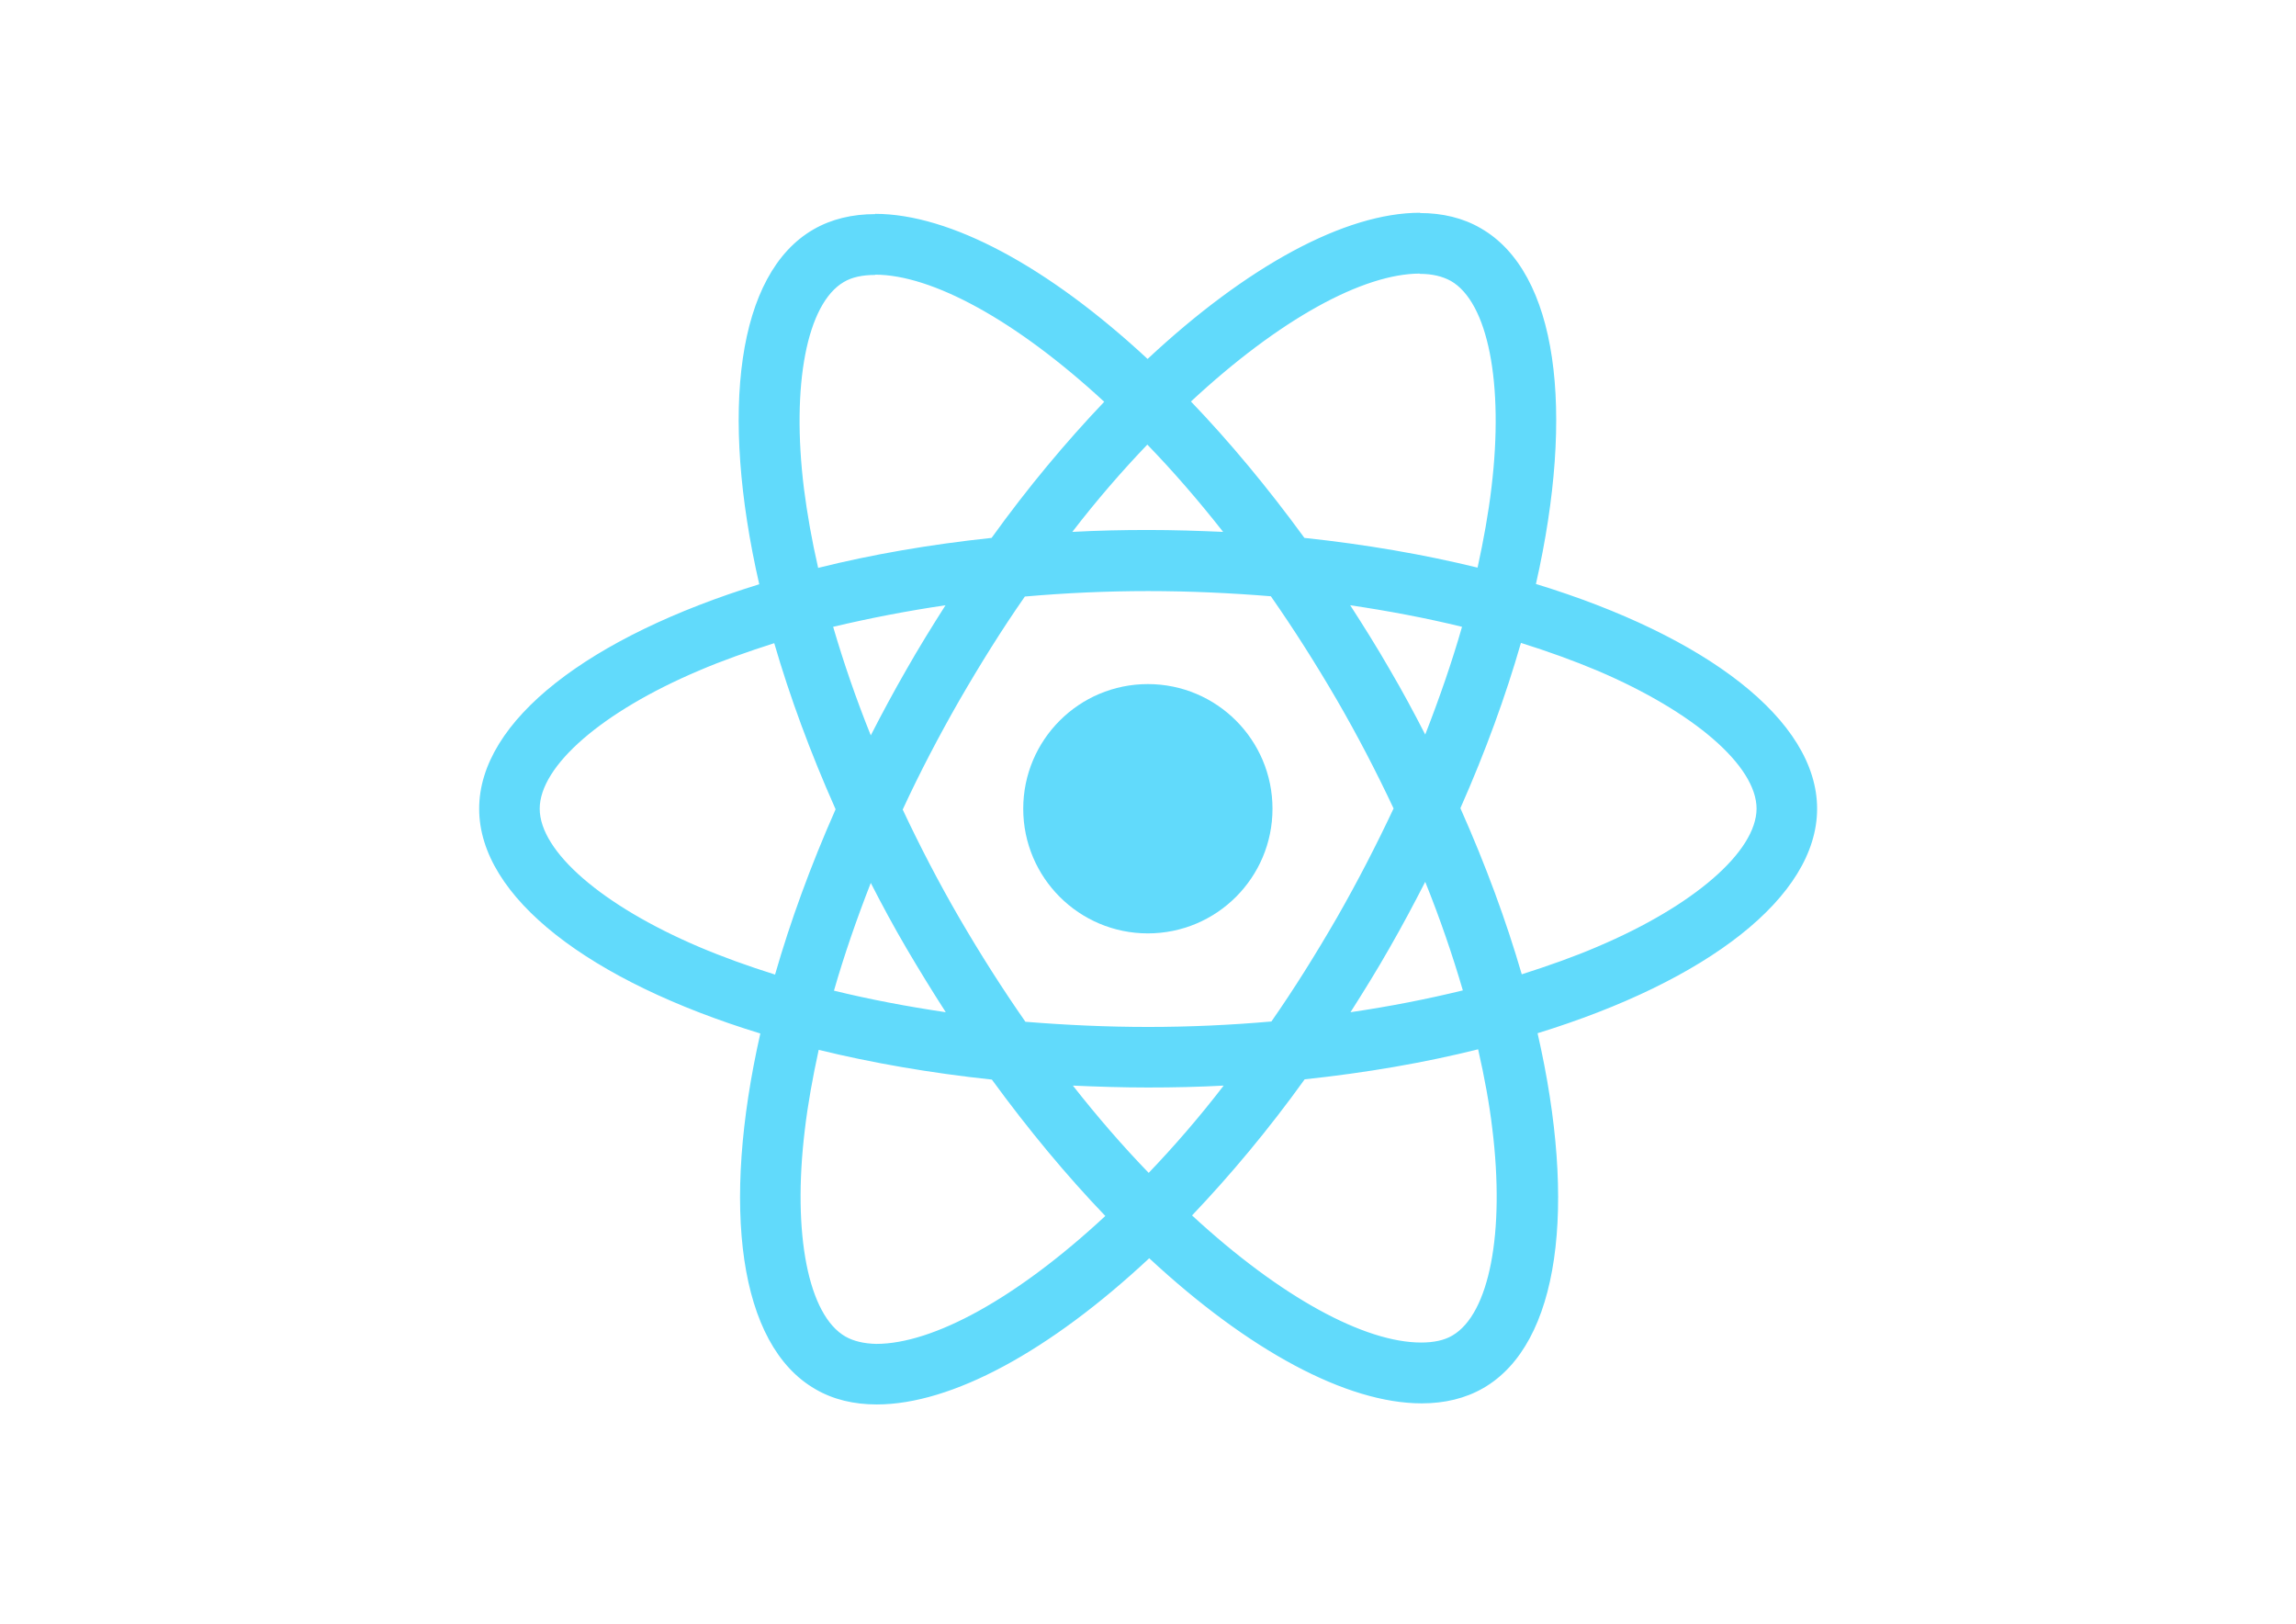
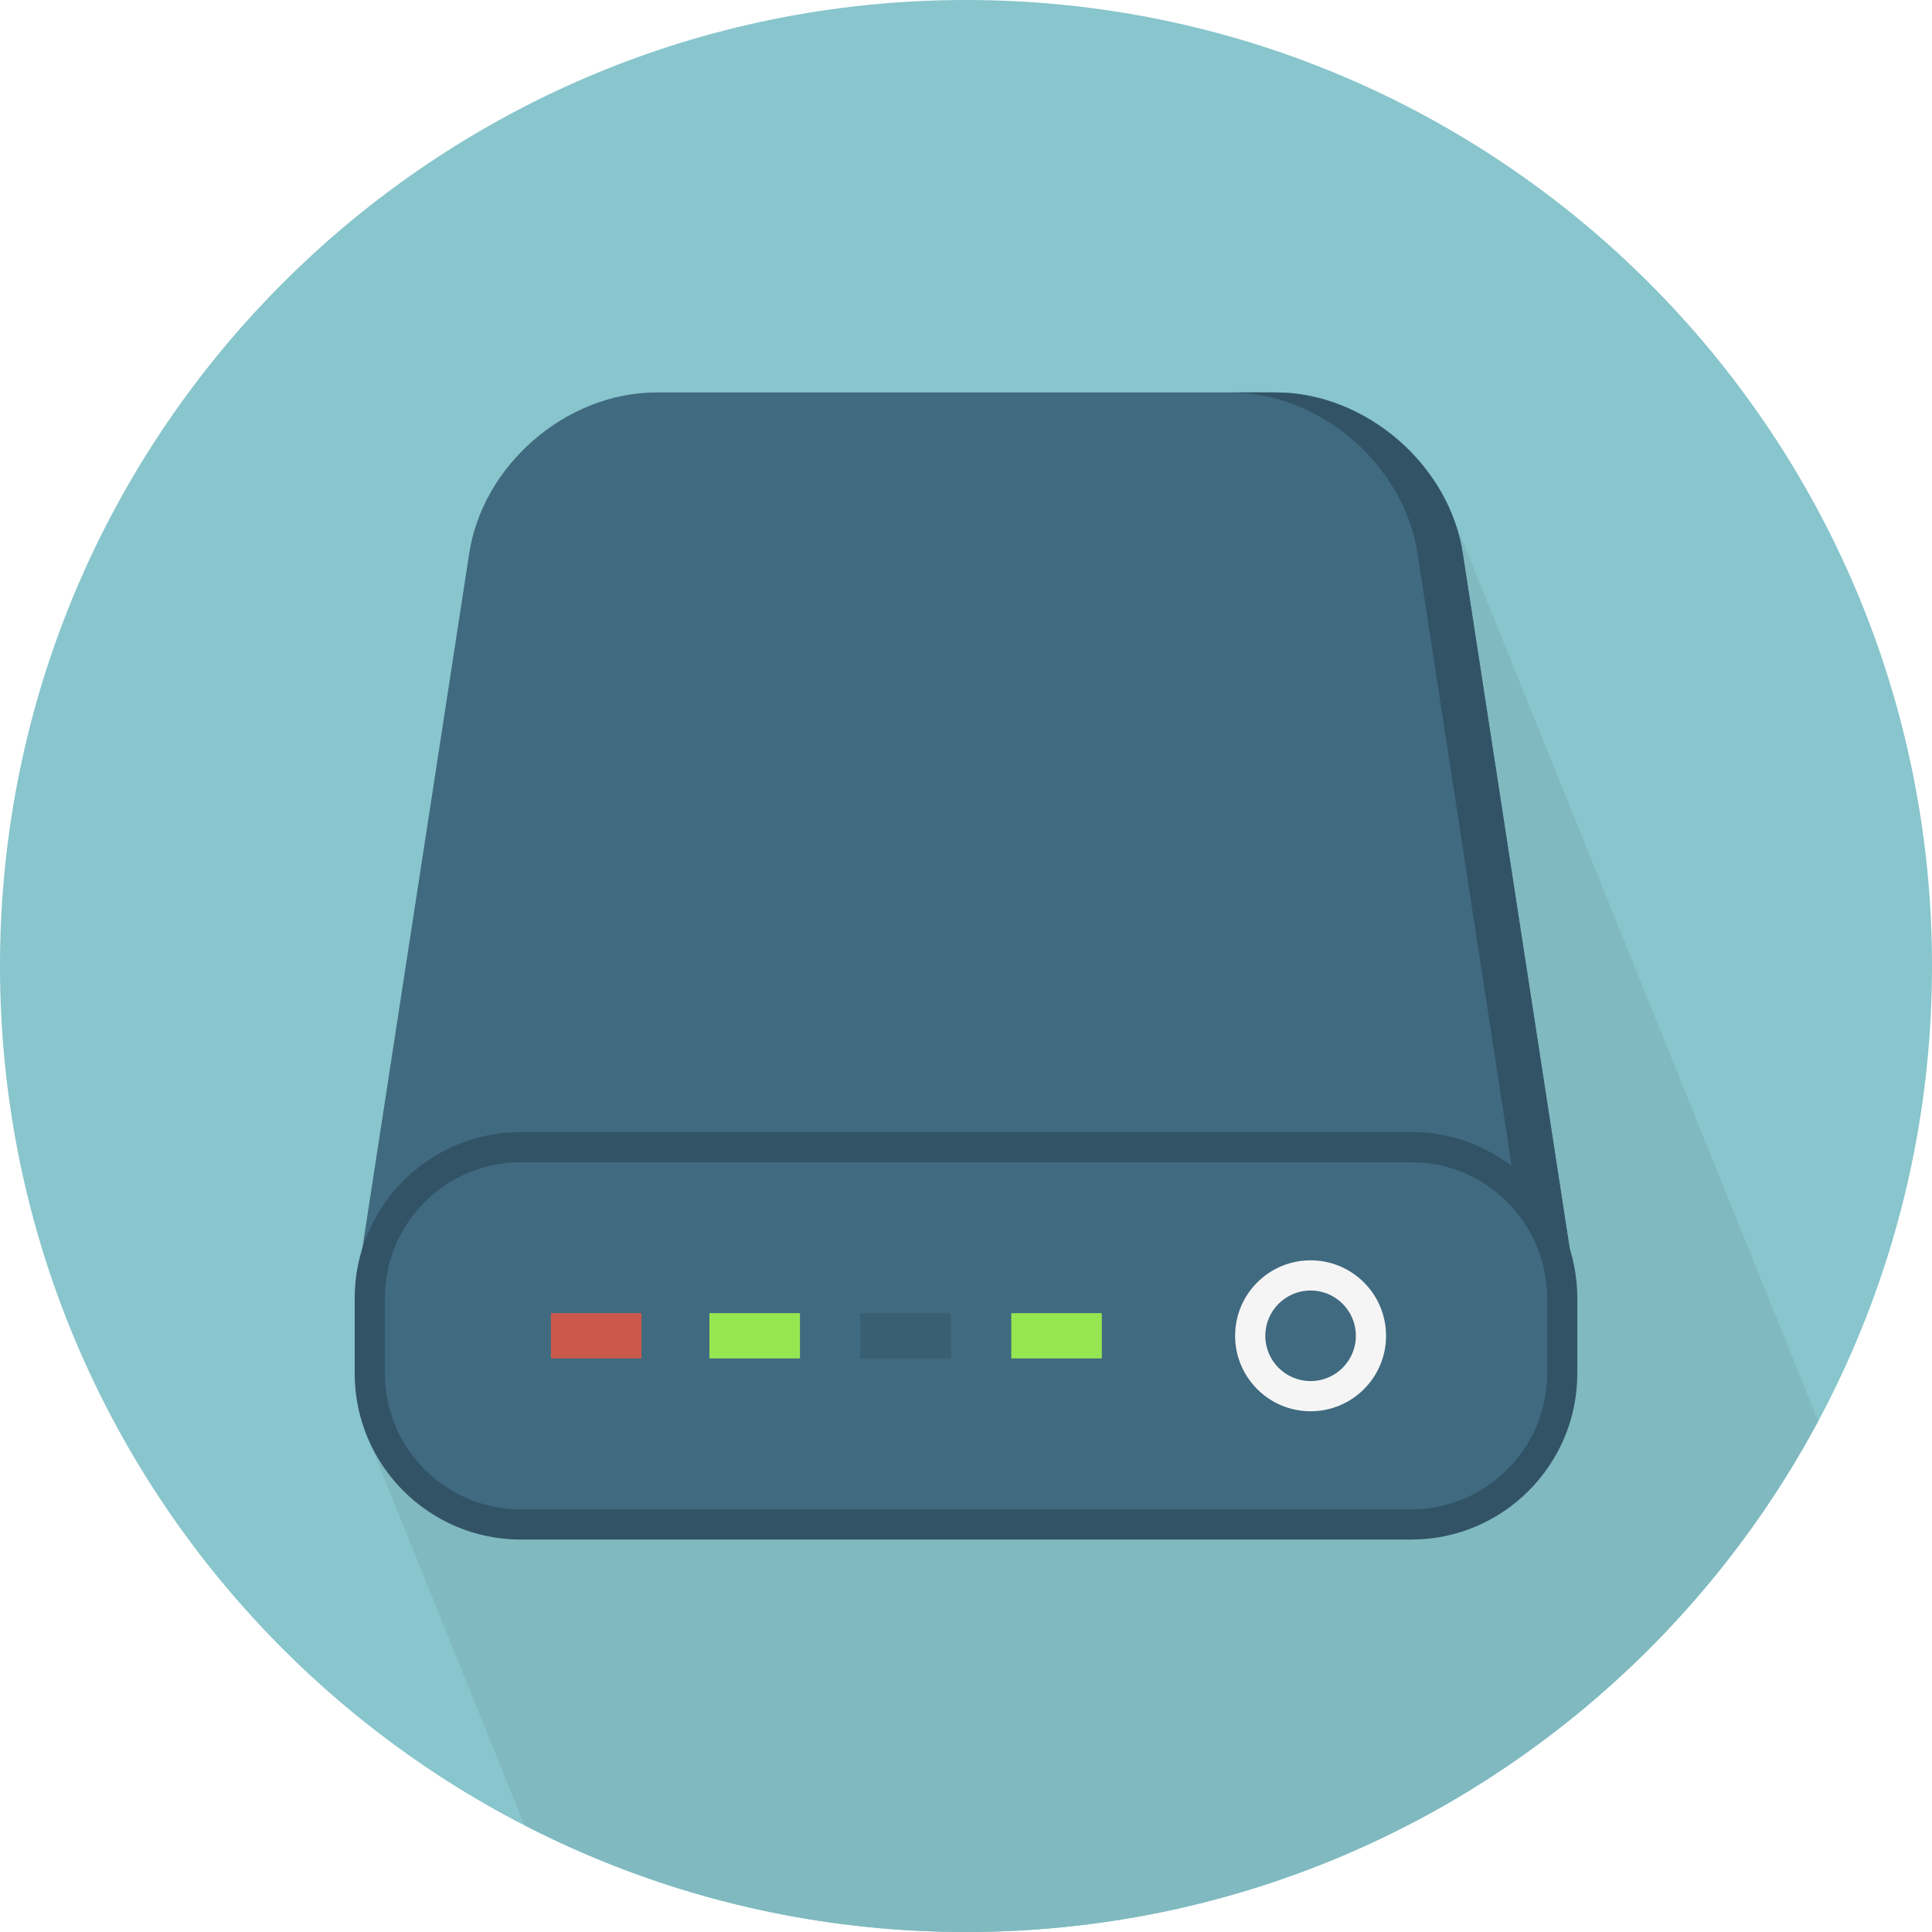
- <svg xmlns="http://www.w3.org/2000/svg" viewBox="0 0 841.9 595.3">
-   <g fill="#61DAFB">
-     <path d="M666.3 296.5c0-32.5-40.7-63.3-103.1-82.4 14.4-63.6 8-114.2-20.2-130.4-6.5-3.8-14.1-5.6-22.4-5.6v22.3c4.6 0 8.3.9 11.4 2.6 13.6 7.8 19.5 37.5 14.9 75.7-1.1 9.4-2.9 19.3-5.1 29.4-19.6-4.8-41-8.5-63.5-10.9-13.5-18.5-27.5-35.3-41.6-50 32.6-30.3 63.2-46.9 84-46.9V78c-27.5 0-63.5 19.6-99.9 53.6-36.4-33.8-72.4-53.2-99.9-53.2v22.3c20.7 0 51.4 16.5 84 46.6-14 14.7-28 31.4-41.3 49.9-22.6 2.4-44 6.1-63.6 11-2.3-10-4-19.7-5.2-29-4.7-38.2 1.1-67.9 14.6-75.8 3-1.8 6.9-2.6 11.5-2.6V78.5c-8.4 0-16 1.8-22.6 5.6-28.1 16.2-34.4 66.7-19.9 130.1-62.2 19.2-102.7 49.9-102.7 82.3 0 32.5 40.7 63.3 103.1 82.4-14.4 63.6-8 114.2 20.2 130.4 6.5 3.8 14.1 5.6 22.5 5.6 27.5 0 63.5-19.6 99.9-53.6 36.4 33.8 72.4 53.2 99.9 53.2 8.4 0 16-1.8 22.6-5.6 28.1-16.2 34.4-66.7 19.9-130.1 62-19.1 102.5-49.9 102.5-82.3zm-130.2-66.7c-3.7 12.9-8.3 26.2-13.5 39.5-4.1-8-8.4-16-13.1-24-4.6-8-9.5-15.8-14.4-23.4 14.2 2.1 27.9 4.7 41 7.9zm-45.8 106.5c-7.8 13.5-15.8 26.3-24.1 38.2-14.9 1.3-30 2-45.2 2-15.1 0-30.2-.7-45-1.9-8.3-11.9-16.4-24.6-24.2-38-7.6-13.1-14.5-26.4-20.8-39.8 6.2-13.4 13.2-26.8 20.7-39.9 7.8-13.5 15.8-26.3 24.1-38.2 14.9-1.3 30-2 45.2-2 15.1 0 30.2.7 45 1.9 8.3 11.9 16.4 24.6 24.2 38 7.6 13.1 14.5 26.4 20.8 39.8-6.3 13.4-13.2 26.8-20.7 39.9zm32.3-13c5.4 13.4 10 26.8 13.8 39.8-13.1 3.2-26.9 5.9-41.2 8 4.9-7.7 9.8-15.6 14.4-23.7 4.6-8 8.9-16.1 13-24.1zM421.2 430c-9.3-9.6-18.6-20.3-27.8-32 9 .4 18.2.7 27.5.7 9.4 0 18.7-.2 27.8-.7-9 11.7-18.3 22.4-27.5 32zm-74.4-58.9c-14.2-2.1-27.9-4.7-41-7.9 3.7-12.9 8.3-26.2 13.5-39.5 4.1 8 8.4 16 13.1 24 4.7 8 9.5 15.8 14.4 23.4zM420.7 163c9.3 9.6 18.6 20.3 27.8 32-9-.4-18.2-.7-27.5-.7-9.4 0-18.7.2-27.8.7 9-11.7 18.3-22.4 27.5-32zm-74 58.9c-4.9 7.7-9.8 15.6-14.4 23.7-4.6 8-8.9 16-13 24-5.4-13.4-10-26.8-13.8-39.8 13.1-3.1 26.9-5.8 41.2-7.9zm-90.5 125.2c-35.4-15.1-58.3-34.9-58.3-50.6 0-15.7 22.9-35.6 58.3-50.6 8.6-3.7 18-7 27.7-10.1 5.7 19.6 13.2 40 22.5 60.9-9.2 20.8-16.6 41.1-22.2 60.6-9.9-3.1-19.3-6.5-28-10.2zM310 490c-13.6-7.8-19.5-37.5-14.9-75.7 1.1-9.4 2.9-19.3 5.1-29.4 19.6 4.8 41 8.5 63.5 10.9 13.5 18.5 27.5 35.3 41.6 50-32.6 30.3-63.2 46.9-84 46.9-4.5-.1-8.3-1-11.3-2.7zm237.2-76.2c4.7 38.2-1.1 67.9-14.6 75.8-3 1.8-6.9 2.6-11.5 2.6-20.7 0-51.4-16.5-84-46.6 14-14.7 28-31.4 41.3-49.9 22.6-2.4 44-6.1 63.6-11 2.3 10.1 4.1 19.8 5.2 29.1zm38.5-66.7c-8.6 3.7-18 7-27.7 10.1-5.7-19.6-13.2-40-22.5-60.9 9.2-20.8 16.6-41.1 22.2-60.6 9.9 3.1 19.3 6.5 28.1 10.2 35.4 15.1 58.3 34.9 58.3 50.6-.1 15.7-23 35.6-58.4 50.6zM320.8 78.4z" />
-     <circle cx="420.9" cy="296.5" r="45.7" />
-     <path d="M520.5 78.1z" />
+ <svg xmlns="http://www.w3.org/2000/svg" version="1.1" id="Layer_1" viewBox="0 0 512 512" xml:space="preserve" fill="#000000">
+   <g id="SVGRepo_bgCarrier" stroke-width="0" />
+   <g id="SVGRepo_tracerCarrier" stroke-linecap="round" stroke-linejoin="round" />
+   <g id="SVGRepo_iconCarrier">
+     <circle style="fill:#88C5CC;" cx="256" cy="256" r="256" />
+     <path style="fill:#80B9BF;" d="M481.824,376.616c-0.288-0.828-0.652-1.628-0.984-2.436c-0.292-0.836-0.656-1.644-0.996-2.46 c-0.288-0.828-0.652-1.632-0.988-2.452c-0.292-0.836-0.656-1.64-0.996-2.46c-0.288-0.832-0.652-1.636-0.988-2.448 c-0.292-0.832-0.652-1.636-0.992-2.456c-0.292-0.836-0.656-1.64-0.996-2.46c-0.288-0.828-0.652-1.632-0.988-2.448 c-0.288-0.836-0.656-1.644-0.996-2.464c-0.284-0.832-0.652-1.632-0.988-2.444c-0.496-1.416-1.06-2.804-1.684-4.164 c-0.096-0.252-0.204-0.5-0.304-0.752c-0.288-0.836-0.656-1.644-0.992-2.464c-0.292-0.832-0.652-1.632-0.988-2.444 c-0.292-0.836-0.656-1.648-0.996-2.46c-0.292-0.832-0.652-1.636-0.988-2.452c-0.292-0.836-0.656-1.644-0.996-2.464 c-0.292-0.832-0.652-1.636-0.988-2.448c-0.292-0.836-0.656-1.64-0.996-2.456c-0.292-0.832-0.652-1.636-0.988-2.452 c-0.292-0.836-0.656-1.644-0.996-2.464c-0.292-0.832-0.652-1.632-0.988-2.444c-0.292-0.836-0.656-1.644-0.996-2.46 c-0.292-0.832-0.652-1.636-0.988-2.452c-0.292-0.832-0.652-1.64-0.992-2.452c-0.292-0.836-0.656-1.648-0.996-2.468 c-0.292-0.828-0.652-1.632-0.988-2.444c-0.292-0.836-0.656-1.644-0.996-2.46c-0.292-0.832-0.652-1.632-0.988-2.452 c-0.288-0.836-0.656-1.64-0.996-2.46c-0.288-0.836-0.652-1.636-0.988-2.448c-0.288-0.836-0.656-1.644-0.996-2.46 c-0.288-0.832-0.648-1.636-0.988-2.448c-0.288-0.836-0.652-1.648-0.996-2.468c-0.288-0.828-0.648-1.632-0.984-2.444 c-0.496-1.416-1.064-2.804-1.688-4.164c-0.096-0.252-0.204-0.5-0.3-0.752c-0.292-0.836-0.656-1.648-0.996-2.468 c-0.288-0.828-0.652-1.632-0.988-2.444c-0.292-0.836-0.656-1.644-0.996-2.46c-0.288-0.832-0.652-1.632-0.988-2.452 c-0.292-0.828-0.652-1.64-0.992-2.452c-0.292-0.836-0.656-1.644-0.996-2.464c-0.288-0.832-0.652-1.636-0.988-2.448 c-0.292-0.836-0.656-1.64-0.996-2.46c-0.288-0.828-0.652-1.632-0.988-2.448c-0.292-0.836-0.656-1.644-0.996-2.464 c-0.288-0.832-0.652-1.636-0.988-2.444c-0.292-0.836-0.656-1.648-0.996-2.464c-0.288-0.832-0.652-1.636-0.988-2.452 c-0.288-0.836-0.656-1.644-0.996-2.464c-0.284-0.832-0.652-1.636-0.988-2.448c-0.288-0.836-0.656-1.644-0.996-2.46 c-0.284-0.832-0.648-1.636-0.988-2.452c-0.288-0.836-0.652-1.644-0.996-2.464c-0.284-0.832-0.648-1.636-0.984-2.448 c-0.292-0.832-0.652-1.64-0.992-2.456c-0.292-0.836-0.656-1.644-0.996-2.46c-0.288-0.832-0.652-1.636-0.988-2.452 c-0.292-0.836-0.656-1.644-0.996-2.464c-0.296-0.844-0.66-1.66-1.004-2.488c-0.288-0.824-0.648-1.62-0.984-2.424 c-0.292-0.832-0.652-1.636-0.988-2.452c-0.292-0.836-0.656-1.644-0.996-2.464c-0.292-0.832-0.652-1.636-0.988-2.448 c-0.292-0.836-0.656-1.644-0.996-2.46c-0.292-0.832-0.652-1.636-0.988-2.452c-0.292-0.836-0.656-1.644-0.996-2.464 c-0.292-0.832-0.652-1.636-0.988-2.448c-0.292-0.836-0.656-1.644-0.996-2.46c-0.292-0.832-0.652-1.636-0.988-2.452 c-0.292-0.836-0.656-1.644-0.996-2.464c-0.288-0.832-0.652-1.636-0.988-2.448c-0.288-0.832-0.652-1.64-0.992-2.456 c-0.288-0.836-0.656-1.644-0.996-2.46c-0.288-0.832-0.648-1.636-0.984-2.452c-0.292-0.836-0.656-1.644-0.996-2.464 c-0.292-0.832-0.652-1.636-0.988-2.448c-0.292-0.836-0.656-1.644-0.996-2.46c-0.292-0.832-0.652-1.636-0.988-2.452 c-0.292-0.836-0.656-1.644-0.996-2.464c-0.292-0.832-0.652-1.636-0.988-2.448c-0.292-0.836-0.656-1.644-0.996-2.46 c-0.292-0.832-0.652-1.636-0.988-2.452c-0.292-0.836-0.656-1.644-0.996-2.464c-0.296-0.844-0.66-1.66-1.004-2.488 c-0.288-0.824-0.648-1.62-0.984-2.424c-0.288-0.832-0.652-1.636-0.988-2.452c-0.292-0.836-0.656-1.644-0.996-2.464 c-0.288-0.832-0.652-1.636-0.988-2.448c-0.292-0.832-0.652-1.64-0.992-2.456c-0.292-0.836-0.656-1.644-0.996-2.46 c-0.288-0.832-0.652-1.636-0.988-2.452c-0.288-0.836-0.656-1.644-0.996-2.464c-0.284-0.832-0.652-1.636-0.988-2.448 c-0.288-0.836-0.656-1.644-0.996-2.46c-0.284-0.832-0.648-1.636-0.988-2.452c-6.888-19.6-26.584-34.392-47.576-34.392h-12h-116h-36 c-1.344,0-2.676,0.08-4.004,0.2c-0.472,0.044-0.94,0.104-1.412,0.164c-0.848,0.1-1.692,0.224-2.532,0.372 c-0.556,0.1-1.108,0.2-1.664,0.32c-0.764,0.168-1.532,0.36-2.284,0.564c-0.548,0.144-1.084,0.268-1.62,0.428 c-18.324,5.552-33.408,21.808-36.188,40.964l-28.264,183.78c-1.316,4.172-2.032,8.604-2.032,13.208v20 c0,6.376,1.396,12.424,3.844,17.9c0.312,0.832,0.632,1.656,0.996,2.464c0.308,0.828,0.628,1.648,0.988,2.444 c0.312,0.836,0.632,1.656,0.996,2.468c0.308,0.828,0.628,1.648,0.988,2.444c0.312,0.832,0.632,1.656,0.996,2.464 c0.308,0.828,0.628,1.648,0.988,2.448c0.312,0.828,0.632,1.648,0.992,2.452c0.312,0.836,0.632,1.656,0.996,2.464 c0.308,0.828,0.628,1.648,0.988,2.448c0.312,0.832,0.628,1.656,0.996,2.46c0.316,0.836,0.636,1.672,1.004,2.484 c0.304,0.82,0.62,1.632,0.984,2.428c0.304,0.828,0.624,1.648,0.984,2.448c0.312,0.832,0.632,1.652,0.996,2.464 c0.308,0.828,0.628,1.648,0.988,2.444c0.312,0.832,0.632,1.656,0.996,2.464c0.308,0.828,0.628,1.648,0.988,2.448 c0.312,0.828,0.632,1.656,0.996,2.46c0.308,0.828,0.628,1.648,0.988,2.448c0.312,0.832,0.632,1.656,0.996,2.464 c0.308,0.828,0.628,1.648,0.988,2.444c0.312,0.836,0.632,1.656,0.996,2.468c0.308,0.828,0.628,1.648,0.988,2.444 c0.312,0.832,0.632,1.652,0.992,2.456c0.312,0.832,0.632,1.656,0.996,2.464c0.308,0.828,0.628,1.648,0.988,2.444 c0.312,0.836,0.632,1.656,0.996,2.464c0.308,0.828,0.628,1.648,0.988,2.448c0.312,0.832,0.632,1.656,0.996,2.46 c0.308,0.828,0.628,1.648,0.988,2.448c0.312,0.832,0.628,1.656,0.996,2.464c0.308,0.828,0.624,1.648,0.988,2.448 c0.308,0.832,0.628,1.652,0.996,2.464c0.304,0.828,0.624,1.648,0.988,2.444c0.308,0.832,0.628,1.656,0.992,2.464 c0.312,0.836,0.64,1.668,1.008,2.484c0.304,0.82,0.62,1.628,0.98,2.424c0.308,0.828,0.628,1.648,0.988,2.448 c0.312,0.832,0.632,1.656,0.996,2.464c0.308,0.828,0.628,1.648,0.988,2.444c0.312,0.836,0.632,1.656,0.992,2.46 c0.132,0.352,0.288,0.696,0.424,1.048C174.048,501.736,213.812,512,256,512C353.764,512,438.704,457.18,481.824,376.616z" />
+     <path style="fill:#406A80;" d="M414,360H98c-1.16,0-2.264-0.504-3.024-1.384C94.216,357.744,94,352,94,344l30.296-196.988 C127.736,123.296,150.036,104,174,104h164c23.964,0,46.26,19.296,49.704,43.012L418,344c0,4-0.216,13.744-0.976,14.616 C416.264,359.496,415.16,360,414,360z" />
+     <g>
+       <path style="fill:#325366;" d="M387.704,147.012C384.26,123.296,361.964,104,338,104h-12c23.964,0,46.26,19.296,49.704,43.012 L406,344c0,4-0.216,13.744-0.976,14.616C404.268,359.496,403.16,360,402,360h12c1.16,0,2.264-0.504,3.024-1.384 C417.784,357.744,418,348,418,344L387.704,147.012z" />
+       <path style="fill:#325366;" d="M374,408H138c-24.26,0-44-19.744-44-44v-20c0-24.256,19.74-44,44-44h236c24.26,0,44,19.744,44,44v20 C418,388.256,398.26,408,374,408z" />
+     </g>
+     <path style="fill:#406A80;" d="M138,400c-19.852,0-36-16.152-36-36v-20c0-19.848,16.148-36,36-36h236c19.852,0,36,16.152,36,36v20 c0,19.848-16.148,36-36,36H138z" />
+     <circle style="fill:#F5F5F5;" cx="347.32" cy="354" r="20" />
+     <circle style="fill:#406A80;" cx="347.32" cy="354" r="12" />
+     <rect x="146" y="348" style="fill:#CC584C;" width="24" height="12" />
+     <rect x="188" y="348" style="fill:#96E652;" width="24" height="12" />
+     <rect x="228" y="348" style="fill:#395F73;" width="24" height="12" />
+     <rect x="268" y="348" style="fill:#96E652;" width="24" height="12" />
  </g>
</svg>
